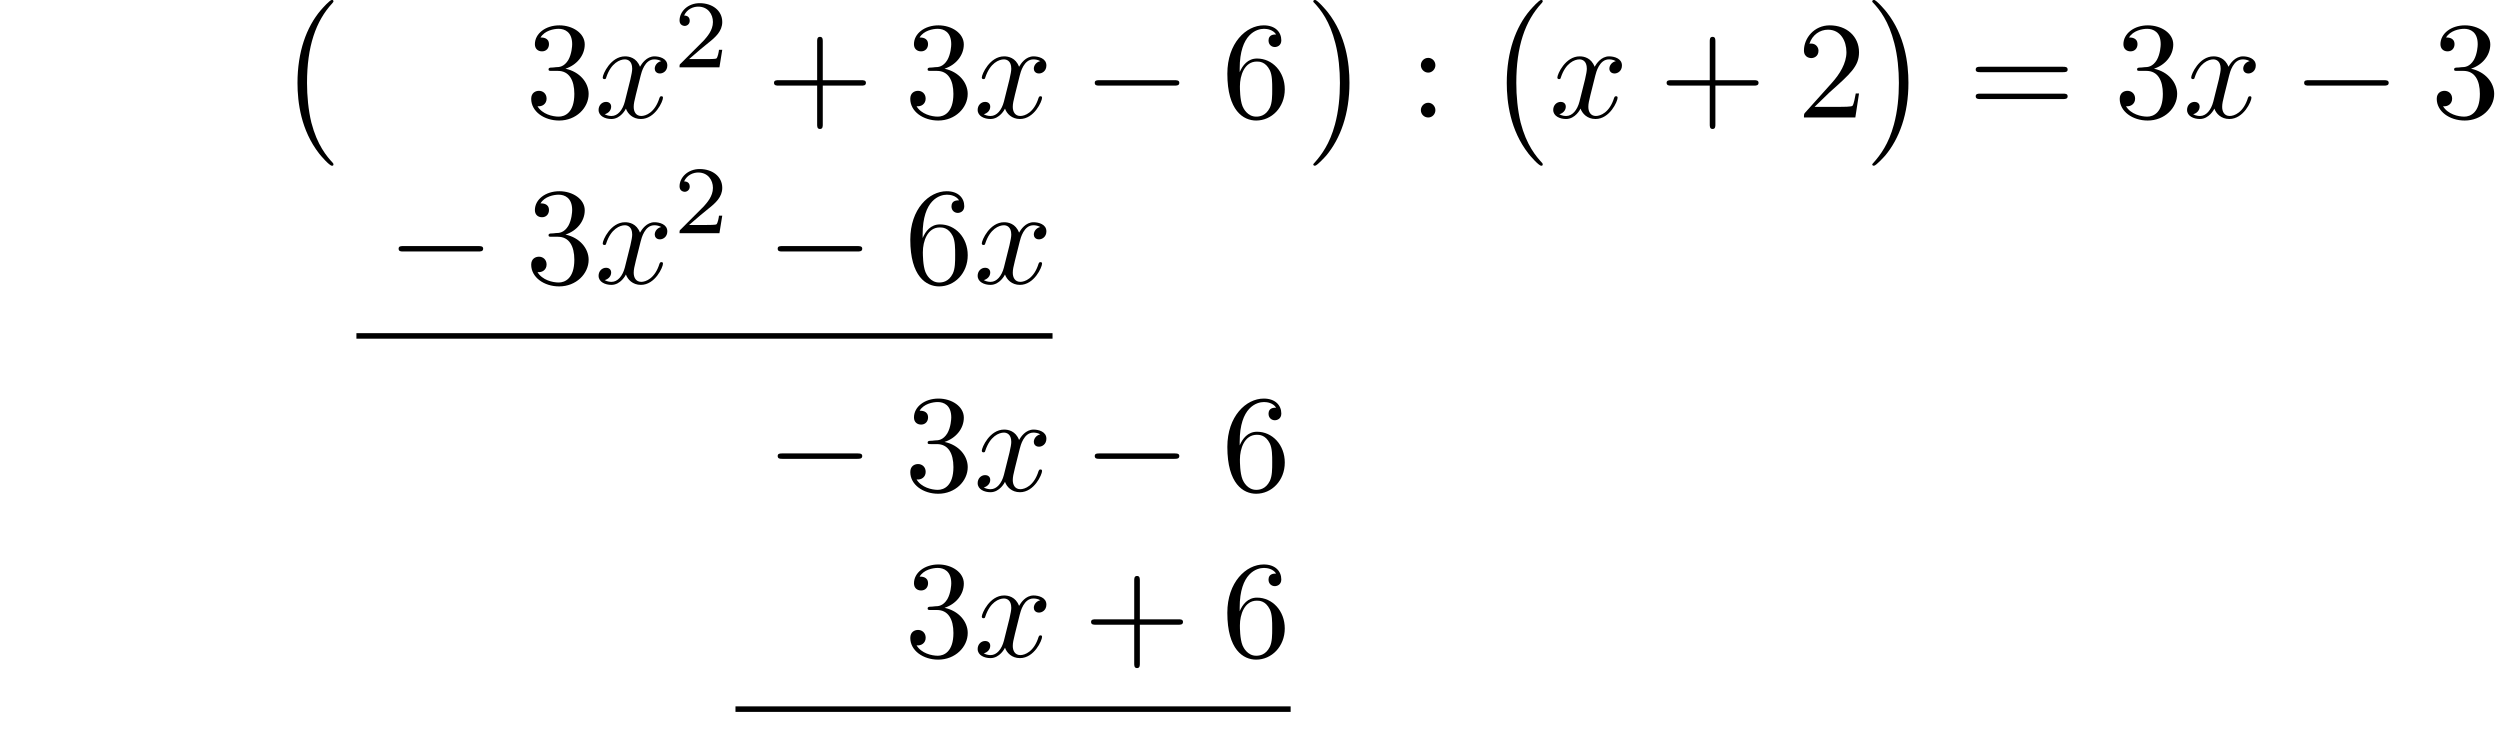
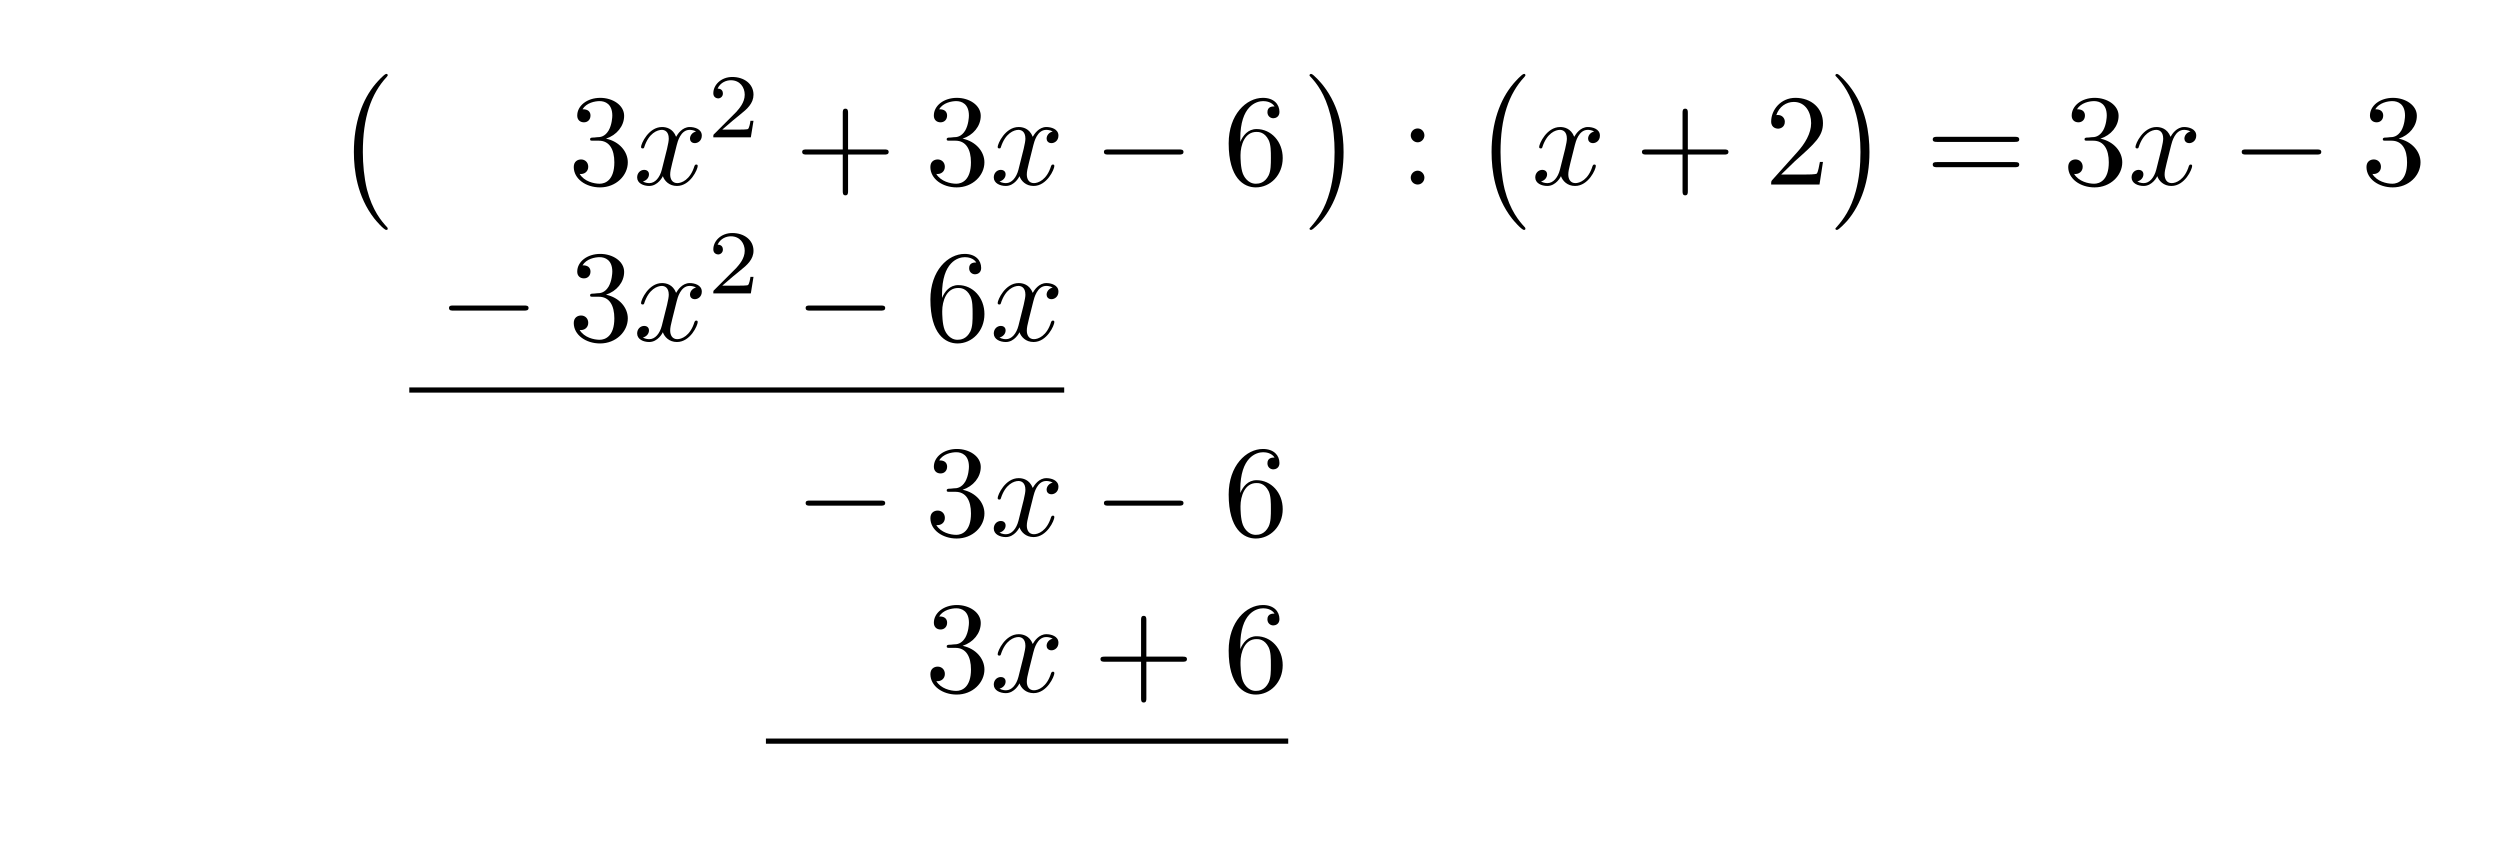
- <svg xmlns="http://www.w3.org/2000/svg" xmlns:xlink="http://www.w3.org/1999/xlink" width="180.182" height="53.898" viewBox="0 0 180.182 53.898">
+ <svg xmlns="http://www.w3.org/2000/svg" xmlns:xlink="http://www.w3.org/1999/xlink" width="191.521" height="65.236" viewBox="0 0 191.521 65.236">
  <defs>
    <g>
      <g id="glyph-0-0">
        <path d="M 4.109 11.453 C 4.109 11.422 4.094 11.391 4.078 11.359 C 3.625 10.875 2.938 10.062 2.516 8.438 C 2.297 7.531 2.203 6.516 2.203 5.578 C 2.203 2.953 2.828 1.125 4.031 -0.172 C 4.109 -0.266 4.109 -0.281 4.109 -0.297 C 4.109 -0.406 4.031 -0.406 4 -0.406 C 3.844 -0.406 3.312 0.203 3.188 0.344 C 2.156 1.562 1.516 3.344 1.516 5.578 C 1.516 6.984 1.766 8.984 3.078 10.672 C 3.172 10.797 3.812 11.547 4 11.547 C 4.031 11.547 4.109 11.547 4.109 11.453 Z M 4.109 11.453 " />
      </g>
      <g id="glyph-0-1">
        <path d="M 3.047 5.578 C 3.047 4.172 2.797 2.156 1.484 0.484 C 1.391 0.359 0.734 -0.406 0.562 -0.406 C 0.516 -0.406 0.438 -0.375 0.438 -0.297 C 0.438 -0.266 0.453 -0.234 0.5 -0.203 C 0.984 0.312 1.625 1.125 2.031 2.719 C 2.266 3.625 2.359 4.641 2.359 5.578 C 2.359 6.578 2.266 7.594 2 8.578 C 1.625 9.969 1.031 10.766 0.531 11.328 C 0.438 11.422 0.438 11.438 0.438 11.453 C 0.438 11.531 0.516 11.547 0.562 11.547 C 0.703 11.547 1.25 10.953 1.375 10.812 C 2.391 9.594 3.047 7.812 3.047 5.578 Z M 3.047 5.578 " />
      </g>
      <g id="glyph-1-0">
        <path d="M 2.891 -3.516 C 3.703 -3.781 4.281 -4.469 4.281 -5.266 C 4.281 -6.078 3.406 -6.641 2.453 -6.641 C 1.453 -6.641 0.688 -6.047 0.688 -5.281 C 0.688 -4.953 0.906 -4.766 1.203 -4.766 C 1.5 -4.766 1.703 -4.984 1.703 -5.281 C 1.703 -5.766 1.234 -5.766 1.094 -5.766 C 1.391 -6.266 2.047 -6.391 2.406 -6.391 C 2.828 -6.391 3.375 -6.172 3.375 -5.281 C 3.375 -5.156 3.344 -4.578 3.094 -4.141 C 2.797 -3.656 2.453 -3.625 2.203 -3.625 C 2.125 -3.609 1.891 -3.594 1.812 -3.594 C 1.734 -3.578 1.672 -3.562 1.672 -3.469 C 1.672 -3.359 1.734 -3.359 1.906 -3.359 L 2.344 -3.359 C 3.156 -3.359 3.531 -2.688 3.531 -1.703 C 3.531 -0.344 2.844 -0.062 2.406 -0.062 C 1.969 -0.062 1.219 -0.234 0.875 -0.812 C 1.219 -0.766 1.531 -0.984 1.531 -1.359 C 1.531 -1.719 1.266 -1.922 0.984 -1.922 C 0.734 -1.922 0.422 -1.781 0.422 -1.344 C 0.422 -0.438 1.344 0.219 2.438 0.219 C 3.656 0.219 4.562 -0.688 4.562 -1.703 C 4.562 -2.516 3.922 -3.297 2.891 -3.516 Z M 2.891 -3.516 " />
      </g>
      <g id="glyph-1-1">
        <path d="M 4.078 -2.297 L 6.859 -2.297 C 7 -2.297 7.188 -2.297 7.188 -2.5 C 7.188 -2.688 7 -2.688 6.859 -2.688 L 4.078 -2.688 L 4.078 -5.484 C 4.078 -5.625 4.078 -5.812 3.875 -5.812 C 3.672 -5.812 3.672 -5.625 3.672 -5.484 L 3.672 -2.688 L 0.891 -2.688 C 0.75 -2.688 0.562 -2.688 0.562 -2.5 C 0.562 -2.297 0.75 -2.297 0.891 -2.297 L 3.672 -2.297 L 3.672 0.5 C 3.672 0.641 3.672 0.828 3.875 0.828 C 4.078 0.828 4.078 0.641 4.078 0.5 Z M 4.078 -2.297 " />
      </g>
      <g id="glyph-1-2">
        <path d="M 1.312 -3.266 L 1.312 -3.516 C 1.312 -6.031 2.547 -6.391 3.062 -6.391 C 3.297 -6.391 3.719 -6.328 3.938 -5.984 C 3.781 -5.984 3.391 -5.984 3.391 -5.547 C 3.391 -5.234 3.625 -5.078 3.844 -5.078 C 4 -5.078 4.312 -5.172 4.312 -5.562 C 4.312 -6.156 3.875 -6.641 3.047 -6.641 C 1.766 -6.641 0.422 -5.359 0.422 -3.156 C 0.422 -0.484 1.578 0.219 2.5 0.219 C 3.609 0.219 4.562 -0.719 4.562 -2.031 C 4.562 -3.297 3.672 -4.25 2.562 -4.25 C 1.891 -4.25 1.516 -3.75 1.312 -3.266 Z M 2.5 -0.062 C 1.875 -0.062 1.578 -0.656 1.516 -0.812 C 1.328 -1.281 1.328 -2.078 1.328 -2.25 C 1.328 -3.031 1.656 -4.031 2.547 -4.031 C 2.719 -4.031 3.172 -4.031 3.484 -3.406 C 3.656 -3.047 3.656 -2.531 3.656 -2.047 C 3.656 -1.562 3.656 -1.062 3.484 -0.703 C 3.188 -0.109 2.734 -0.062 2.5 -0.062 Z M 2.5 -0.062 " />
      </g>
      <g id="glyph-1-3">
        <path d="M 1.906 -3.766 C 1.906 -4.062 1.672 -4.297 1.391 -4.297 C 1.094 -4.297 0.859 -4.062 0.859 -3.766 C 0.859 -3.484 1.094 -3.234 1.391 -3.234 C 1.672 -3.234 1.906 -3.484 1.906 -3.766 Z M 1.906 -0.531 C 1.906 -0.812 1.672 -1.062 1.391 -1.062 C 1.094 -1.062 0.859 -0.812 0.859 -0.531 C 0.859 -0.234 1.094 0 1.391 0 C 1.672 0 1.906 -0.234 1.906 -0.531 Z M 1.906 -0.531 " />
      </g>
      <g id="glyph-1-4">
        <path d="M 1.266 -0.766 L 2.328 -1.797 C 3.875 -3.172 4.469 -3.703 4.469 -4.703 C 4.469 -5.844 3.578 -6.641 2.359 -6.641 C 1.234 -6.641 0.5 -5.719 0.5 -4.828 C 0.5 -4.281 1 -4.281 1.031 -4.281 C 1.203 -4.281 1.547 -4.391 1.547 -4.812 C 1.547 -5.062 1.359 -5.328 1.016 -5.328 C 0.938 -5.328 0.922 -5.328 0.891 -5.312 C 1.109 -5.969 1.656 -6.328 2.234 -6.328 C 3.141 -6.328 3.562 -5.516 3.562 -4.703 C 3.562 -3.906 3.078 -3.125 2.516 -2.5 L 0.609 -0.375 C 0.5 -0.266 0.5 -0.234 0.5 0 L 4.203 0 L 4.469 -1.734 L 4.234 -1.734 C 4.172 -1.438 4.109 -1 4 -0.844 C 3.938 -0.766 3.281 -0.766 3.062 -0.766 Z M 1.266 -0.766 " />
      </g>
      <g id="glyph-1-5">
        <path d="M 6.844 -3.266 C 7 -3.266 7.188 -3.266 7.188 -3.453 C 7.188 -3.656 7 -3.656 6.859 -3.656 L 0.891 -3.656 C 0.75 -3.656 0.562 -3.656 0.562 -3.453 C 0.562 -3.266 0.75 -3.266 0.891 -3.266 Z M 6.859 -1.328 C 7 -1.328 7.188 -1.328 7.188 -1.531 C 7.188 -1.719 7 -1.719 6.844 -1.719 L 0.891 -1.719 C 0.75 -1.719 0.562 -1.719 0.562 -1.531 C 0.562 -1.328 0.75 -1.328 0.891 -1.328 Z M 6.859 -1.328 " />
      </g>
      <g id="glyph-2-0">
        <path d="M 3.328 -3.016 C 3.391 -3.266 3.625 -4.188 4.312 -4.188 C 4.359 -4.188 4.609 -4.188 4.812 -4.062 C 4.531 -4 4.344 -3.766 4.344 -3.516 C 4.344 -3.359 4.453 -3.172 4.719 -3.172 C 4.938 -3.172 5.25 -3.344 5.25 -3.75 C 5.25 -4.266 4.672 -4.406 4.328 -4.406 C 3.75 -4.406 3.406 -3.875 3.281 -3.656 C 3.031 -4.312 2.5 -4.406 2.203 -4.406 C 1.172 -4.406 0.594 -3.125 0.594 -2.875 C 0.594 -2.766 0.703 -2.766 0.719 -2.766 C 0.797 -2.766 0.828 -2.797 0.844 -2.875 C 1.188 -3.938 1.844 -4.188 2.188 -4.188 C 2.375 -4.188 2.719 -4.094 2.719 -3.516 C 2.719 -3.203 2.547 -2.547 2.188 -1.141 C 2.031 -0.531 1.672 -0.109 1.234 -0.109 C 1.172 -0.109 0.953 -0.109 0.734 -0.234 C 0.984 -0.297 1.203 -0.5 1.203 -0.781 C 1.203 -1.047 0.984 -1.125 0.844 -1.125 C 0.531 -1.125 0.297 -0.875 0.297 -0.547 C 0.297 -0.094 0.781 0.109 1.219 0.109 C 1.891 0.109 2.25 -0.594 2.266 -0.641 C 2.391 -0.281 2.75 0.109 3.344 0.109 C 4.375 0.109 4.938 -1.172 4.938 -1.422 C 4.938 -1.531 4.859 -1.531 4.828 -1.531 C 4.734 -1.531 4.719 -1.484 4.688 -1.422 C 4.359 -0.344 3.688 -0.109 3.375 -0.109 C 2.984 -0.109 2.828 -0.422 2.828 -0.766 C 2.828 -0.984 2.875 -1.203 2.984 -1.641 Z M 3.328 -3.016 " />
      </g>
      <g id="glyph-3-0">
        <path d="M 3.516 -1.266 L 3.281 -1.266 C 3.266 -1.109 3.188 -0.703 3.094 -0.641 C 3.047 -0.594 2.516 -0.594 2.406 -0.594 L 1.125 -0.594 C 1.859 -1.234 2.109 -1.438 2.516 -1.766 C 3.031 -2.172 3.516 -2.609 3.516 -3.266 C 3.516 -4.109 2.781 -4.625 1.891 -4.625 C 1.031 -4.625 0.438 -4.016 0.438 -3.375 C 0.438 -3.031 0.734 -2.984 0.812 -2.984 C 0.969 -2.984 1.172 -3.109 1.172 -3.359 C 1.172 -3.484 1.125 -3.734 0.766 -3.734 C 0.984 -4.219 1.453 -4.375 1.781 -4.375 C 2.484 -4.375 2.844 -3.828 2.844 -3.266 C 2.844 -2.656 2.406 -2.188 2.188 -1.938 L 0.516 -0.266 C 0.438 -0.203 0.438 -0.188 0.438 0 L 3.312 0 Z M 3.516 -1.266 " />
      </g>
      <g id="glyph-4-0">
        <path d="M 6.562 -2.297 C 6.734 -2.297 6.922 -2.297 6.922 -2.5 C 6.922 -2.688 6.734 -2.688 6.562 -2.688 L 1.172 -2.688 C 1 -2.688 0.828 -2.688 0.828 -2.5 C 0.828 -2.297 1 -2.297 1.172 -2.297 Z M 6.562 -2.297 " />
      </g>
    </g>
  </defs>
  <g fill="rgb(0%, 0%, 0%)" fill-opacity="1">
-     <use xlink:href="#glyph-0-0" x="19.925" y="0.399" />
+     <use xlink:href="#glyph-0-0" x="25.594" y="6.067" />
  </g>
  <g fill="rgb(0%, 0%, 0%)" fill-opacity="1">
-     <use xlink:href="#glyph-1-0" x="37.863" y="8.468" />
+     <use xlink:href="#glyph-1-0" x="43.533" y="14.137" />
  </g>
  <g fill="rgb(0%, 0%, 0%)" fill-opacity="1">
-     <use xlink:href="#glyph-2-0" x="42.845" y="8.468" />
+     <use xlink:href="#glyph-2-0" x="48.514" y="14.137" />
  </g>
  <g fill="rgb(0%, 0%, 0%)" fill-opacity="1">
-     <use xlink:href="#glyph-3-0" x="48.539" y="4.853" />
+     <use xlink:href="#glyph-3-0" x="54.208" y="10.522" />
  </g>
  <g fill="rgb(0%, 0%, 0%)" fill-opacity="1">
-     <use xlink:href="#glyph-1-1" x="55.222" y="8.468" />
+     <use xlink:href="#glyph-1-1" x="60.891" y="14.137" />
  </g>
  <g fill="rgb(0%, 0%, 0%)" fill-opacity="1">
-     <use xlink:href="#glyph-1-0" x="65.183" y="8.468" />
+     <use xlink:href="#glyph-1-0" x="70.852" y="14.137" />
  </g>
  <g fill="rgb(0%, 0%, 0%)" fill-opacity="1">
-     <use xlink:href="#glyph-2-0" x="70.166" y="8.468" />
+     <use xlink:href="#glyph-2-0" x="75.835" y="14.137" />
  </g>
  <g fill="rgb(0%, 0%, 0%)" fill-opacity="1">
-     <use xlink:href="#glyph-4-0" x="78.074" y="8.468" />
+     <use xlink:href="#glyph-4-0" x="83.743" y="14.137" />
  </g>
  <g fill="rgb(0%, 0%, 0%)" fill-opacity="1">
-     <use xlink:href="#glyph-1-2" x="88.036" y="8.468" />
+     <use xlink:href="#glyph-1-2" x="93.705" y="14.137" />
  </g>
  <g fill="rgb(0%, 0%, 0%)" fill-opacity="1">
-     <use xlink:href="#glyph-0-1" x="94.213" y="0.398" />
+     <use xlink:href="#glyph-0-1" x="99.882" y="6.067" />
  </g>
  <g fill="rgb(0%, 0%, 0%)" fill-opacity="1">
-     <use xlink:href="#glyph-1-3" x="101.547" y="8.468" />
+     <use xlink:href="#glyph-1-3" x="107.216" y="14.137" />
  </g>
  <g fill="rgb(0%, 0%, 0%)" fill-opacity="1">
-     <use xlink:href="#glyph-0-0" x="107.081" y="0.398" />
+     <use xlink:href="#glyph-0-0" x="112.751" y="6.067" />
  </g>
  <g fill="rgb(0%, 0%, 0%)" fill-opacity="1">
-     <use xlink:href="#glyph-2-0" x="111.648" y="8.468" />
+     <use xlink:href="#glyph-2-0" x="117.317" y="14.137" />
  </g>
  <g fill="rgb(0%, 0%, 0%)" fill-opacity="1">
-     <use xlink:href="#glyph-1-1" x="119.555" y="8.468" />
+     <use xlink:href="#glyph-1-1" x="125.225" y="14.137" />
  </g>
  <g fill="rgb(0%, 0%, 0%)" fill-opacity="1">
-     <use xlink:href="#glyph-1-4" x="129.516" y="8.468" />
+     <use xlink:href="#glyph-1-4" x="135.186" y="14.137" />
  </g>
  <g fill="rgb(0%, 0%, 0%)" fill-opacity="1">
-     <use xlink:href="#glyph-0-1" x="134.499" y="0.398" />
+     <use xlink:href="#glyph-0-1" x="140.169" y="6.067" />
  </g>
  <g fill="rgb(0%, 0%, 0%)" fill-opacity="1">
-     <use xlink:href="#glyph-1-5" x="141.833" y="8.468" />
+     <use xlink:href="#glyph-1-5" x="147.502" y="14.137" />
  </g>
  <g fill="rgb(0%, 0%, 0%)" fill-opacity="1">
-     <use xlink:href="#glyph-1-0" x="152.352" y="8.468" />
+     <use xlink:href="#glyph-1-0" x="158.021" y="14.137" />
  </g>
  <g fill="rgb(0%, 0%, 0%)" fill-opacity="1">
-     <use xlink:href="#glyph-2-0" x="157.33" y="8.468" />
+     <use xlink:href="#glyph-2-0" x="163" y="14.137" />
  </g>
  <g fill="rgb(0%, 0%, 0%)" fill-opacity="1">
-     <use xlink:href="#glyph-4-0" x="165.238" y="8.468" />
+     <use xlink:href="#glyph-4-0" x="170.907" y="14.137" />
  </g>
  <g fill="rgb(0%, 0%, 0%)" fill-opacity="1">
-     <use xlink:href="#glyph-1-0" x="175.201" y="8.468" />
+     <use xlink:href="#glyph-1-0" x="180.87" y="14.137" />
  </g>
  <g fill="rgb(0%, 0%, 0%)" fill-opacity="1">
-     <use xlink:href="#glyph-4-0" x="27.901" y="20.423" />
+     <use xlink:href="#glyph-4-0" x="33.57" y="26.092" />
  </g>
  <g fill="rgb(0%, 0%, 0%)" fill-opacity="1">
-     <use xlink:href="#glyph-1-0" x="37.863" y="20.423" />
+     <use xlink:href="#glyph-1-0" x="43.533" y="26.092" />
  </g>
  <g fill="rgb(0%, 0%, 0%)" fill-opacity="1">
-     <use xlink:href="#glyph-2-0" x="42.845" y="20.423" />
+     <use xlink:href="#glyph-2-0" x="48.514" y="26.092" />
  </g>
  <g fill="rgb(0%, 0%, 0%)" fill-opacity="1">
-     <use xlink:href="#glyph-3-0" x="48.539" y="16.808" />
+     <use xlink:href="#glyph-3-0" x="54.208" y="22.477" />
  </g>
  <g fill="rgb(0%, 0%, 0%)" fill-opacity="1">
-     <use xlink:href="#glyph-4-0" x="55.222" y="20.423" />
+     <use xlink:href="#glyph-4-0" x="60.891" y="26.092" />
  </g>
  <g fill="rgb(0%, 0%, 0%)" fill-opacity="1">
-     <use xlink:href="#glyph-1-2" x="65.185" y="20.423" />
+     <use xlink:href="#glyph-1-2" x="70.854" y="26.092" />
  </g>
  <g fill="rgb(0%, 0%, 0%)" fill-opacity="1">
-     <use xlink:href="#glyph-2-0" x="70.166" y="20.423" />
+     <use xlink:href="#glyph-2-0" x="75.835" y="26.092" />
  </g>
-   <path fill="none" stroke-width="0.398" stroke-linecap="butt" stroke-linejoin="miter" stroke="rgb(0%, 0%, 0%)" stroke-opacity="1" stroke-miterlimit="10" d="M 0.001 -0.002 L 50.172 -0.002 " transform="matrix(1, 0, 0, -1, 25.687, 24.209)" />
+   <path fill="none" stroke-width="0.398" stroke-linecap="butt" stroke-linejoin="miter" stroke="rgb(0%, 0%, 0%)" stroke-opacity="1" stroke-miterlimit="10" d="M -0.001 -0.001 L 50.171 -0.001 " transform="matrix(1, 0, 0, -1, 31.356, 29.878)" />
  <g fill="rgb(0%, 0%, 0%)" fill-opacity="1">
-     <use xlink:href="#glyph-4-0" x="55.222" y="35.367" />
+     <use xlink:href="#glyph-4-0" x="60.891" y="41.036" />
  </g>
  <g fill="rgb(0%, 0%, 0%)" fill-opacity="1">
-     <use xlink:href="#glyph-1-0" x="65.185" y="35.367" />
+     <use xlink:href="#glyph-1-0" x="70.854" y="41.036" />
  </g>
  <g fill="rgb(0%, 0%, 0%)" fill-opacity="1">
-     <use xlink:href="#glyph-2-0" x="70.166" y="35.367" />
+     <use xlink:href="#glyph-2-0" x="75.835" y="41.036" />
  </g>
  <g fill="rgb(0%, 0%, 0%)" fill-opacity="1">
-     <use xlink:href="#glyph-4-0" x="78.074" y="35.367" />
+     <use xlink:href="#glyph-4-0" x="83.743" y="41.036" />
  </g>
  <g fill="rgb(0%, 0%, 0%)" fill-opacity="1">
-     <use xlink:href="#glyph-1-2" x="88.036" y="35.367" />
+     <use xlink:href="#glyph-1-2" x="93.705" y="41.036" />
  </g>
  <g fill="rgb(0%, 0%, 0%)" fill-opacity="1">
-     <use xlink:href="#glyph-1-0" x="65.185" y="47.323" />
+     <use xlink:href="#glyph-1-0" x="70.854" y="52.991" />
  </g>
  <g fill="rgb(0%, 0%, 0%)" fill-opacity="1">
-     <use xlink:href="#glyph-2-0" x="70.166" y="47.323" />
+     <use xlink:href="#glyph-2-0" x="75.835" y="52.991" />
  </g>
  <g fill="rgb(0%, 0%, 0%)" fill-opacity="1">
-     <use xlink:href="#glyph-1-1" x="78.074" y="47.323" />
+     <use xlink:href="#glyph-1-1" x="83.743" y="52.991" />
  </g>
  <g fill="rgb(0%, 0%, 0%)" fill-opacity="1">
-     <use xlink:href="#glyph-1-2" x="88.035" y="47.323" />
+     <use xlink:href="#glyph-1-2" x="93.704" y="52.991" />
  </g>
-   <path fill="none" stroke-width="0.398" stroke-linecap="butt" stroke-linejoin="miter" stroke="rgb(0%, 0%, 0%)" stroke-opacity="1" stroke-miterlimit="10" d="M -0 -0.001 L 40.012 -0.001 " transform="matrix(1, 0, 0, -1, 53.008, 51.108)" />
+   <path fill="none" stroke-width="0.398" stroke-linecap="butt" stroke-linejoin="miter" stroke="rgb(0%, 0%, 0%)" stroke-opacity="1" stroke-miterlimit="10" d="M -0.001 -0 L 40.011 -0 " transform="matrix(1, 0, 0, -1, 58.677, 56.777)" />
</svg>
